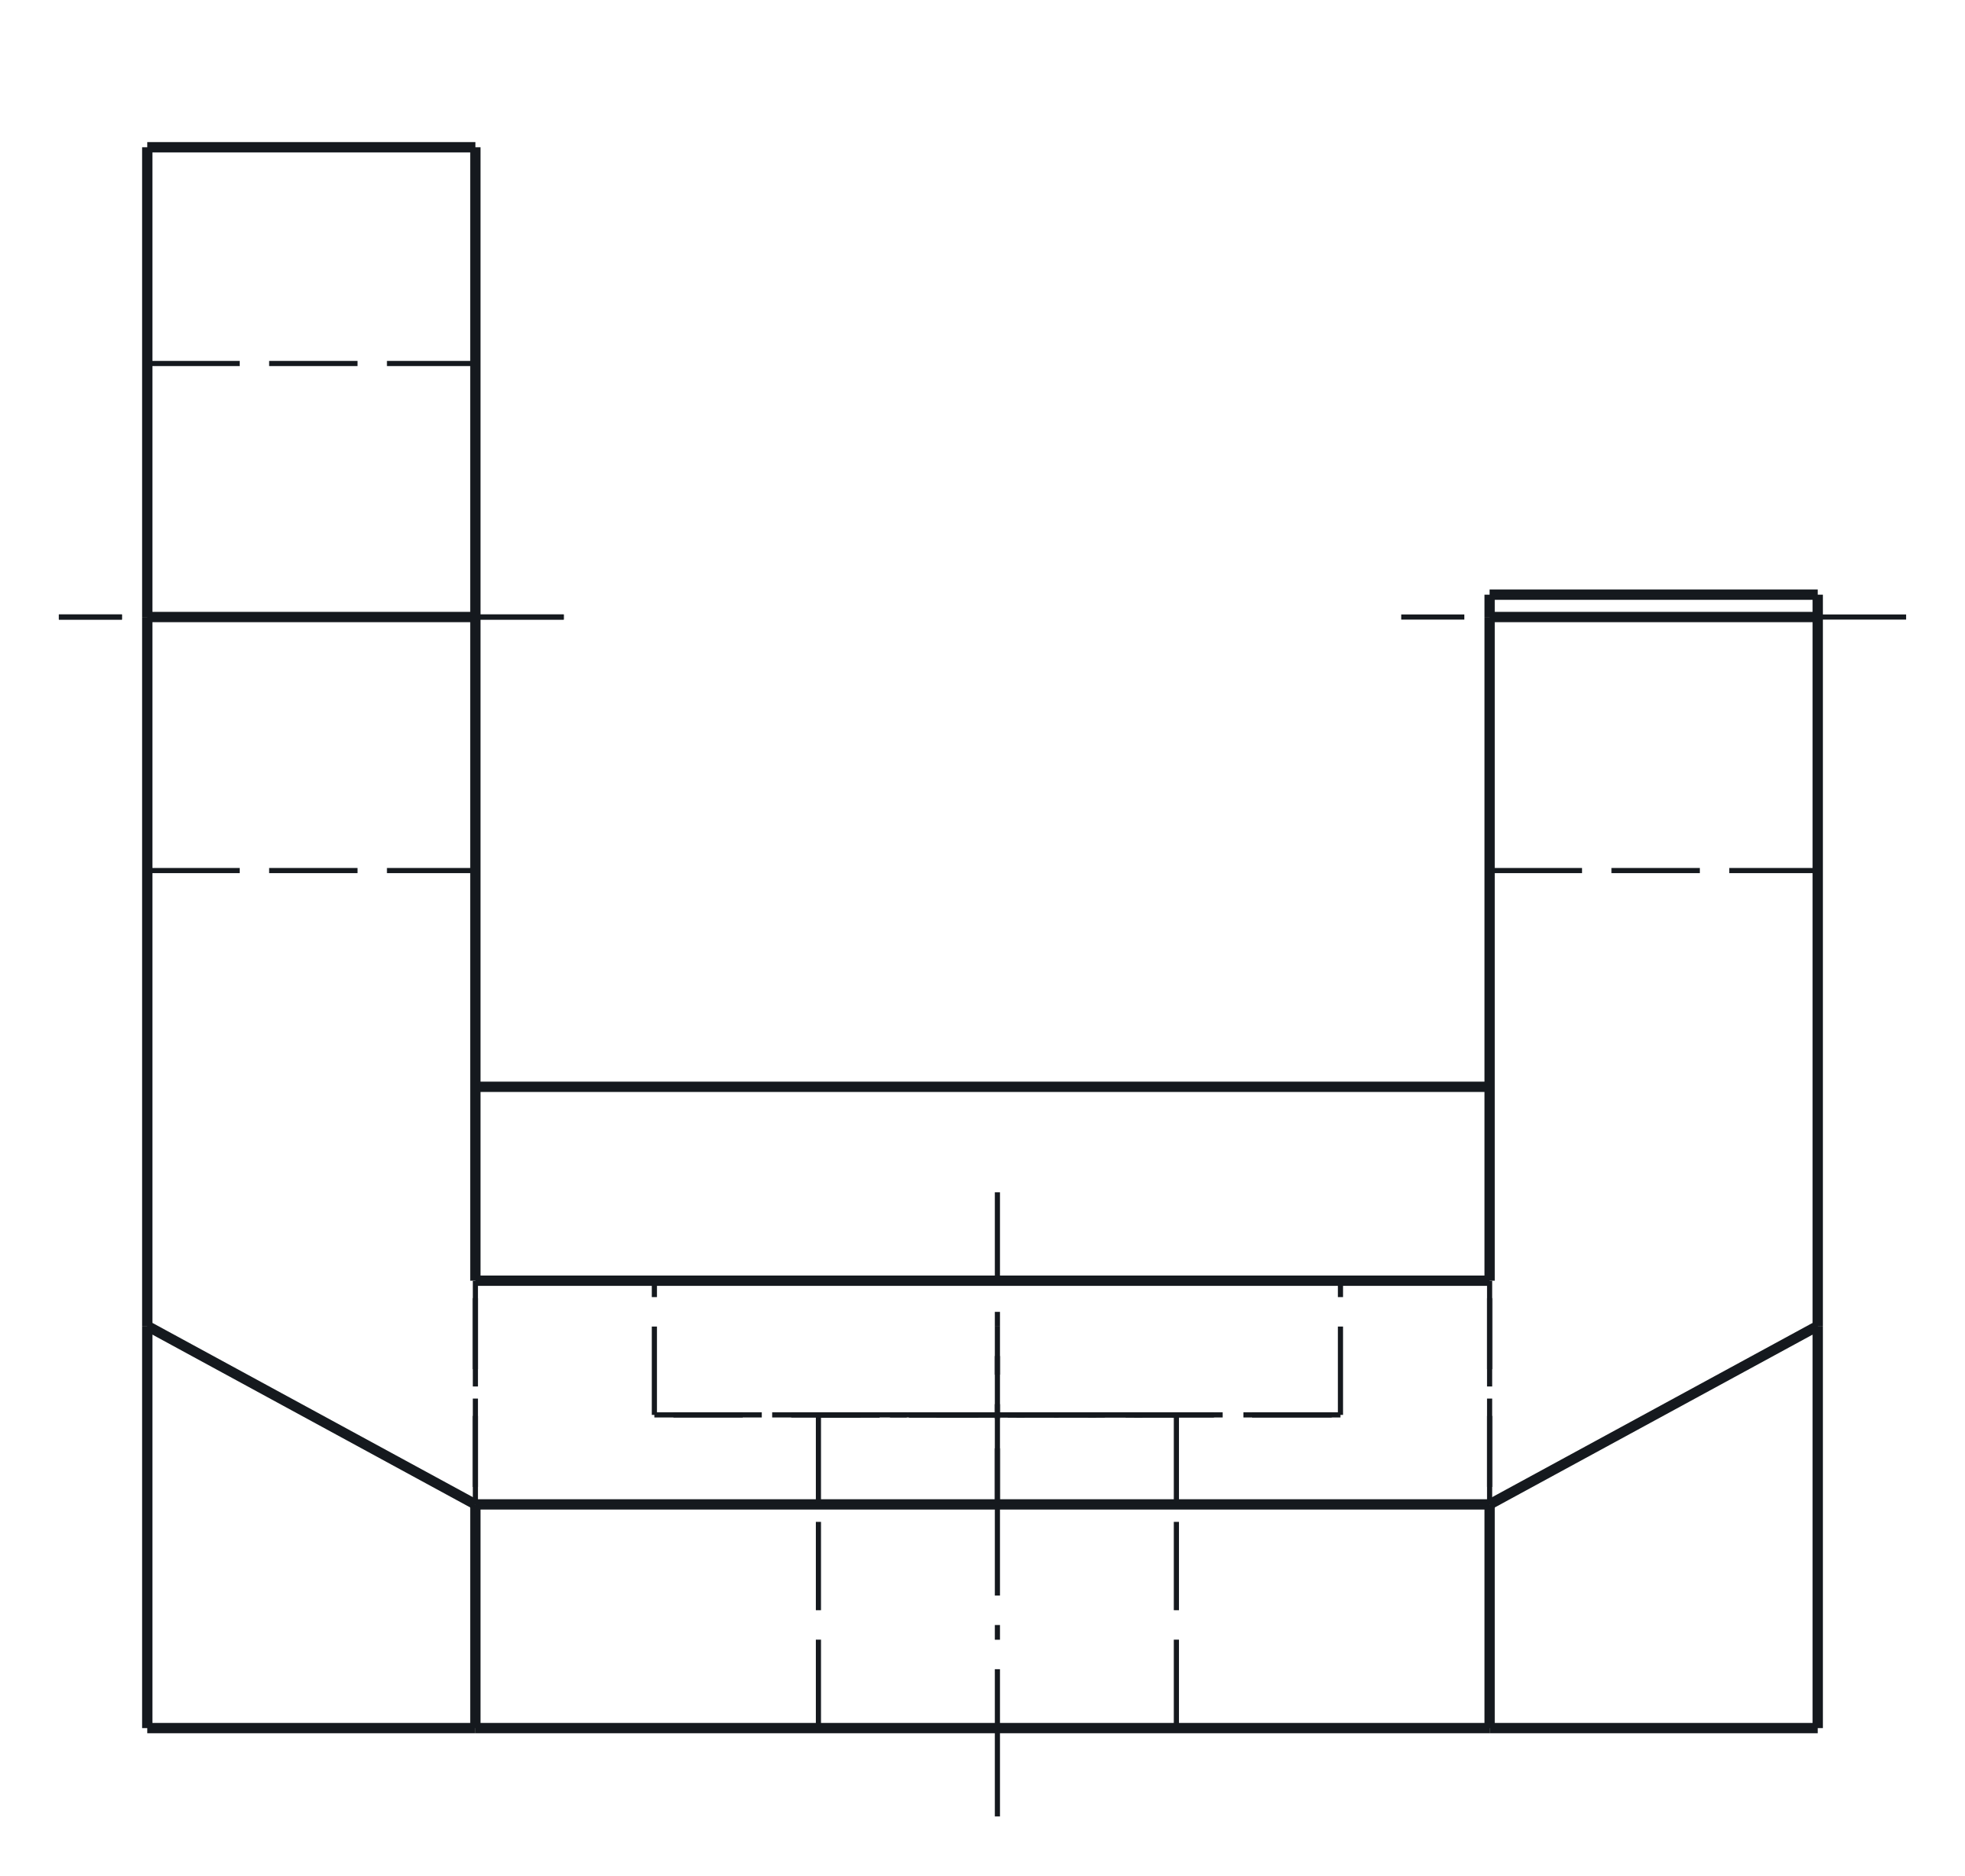
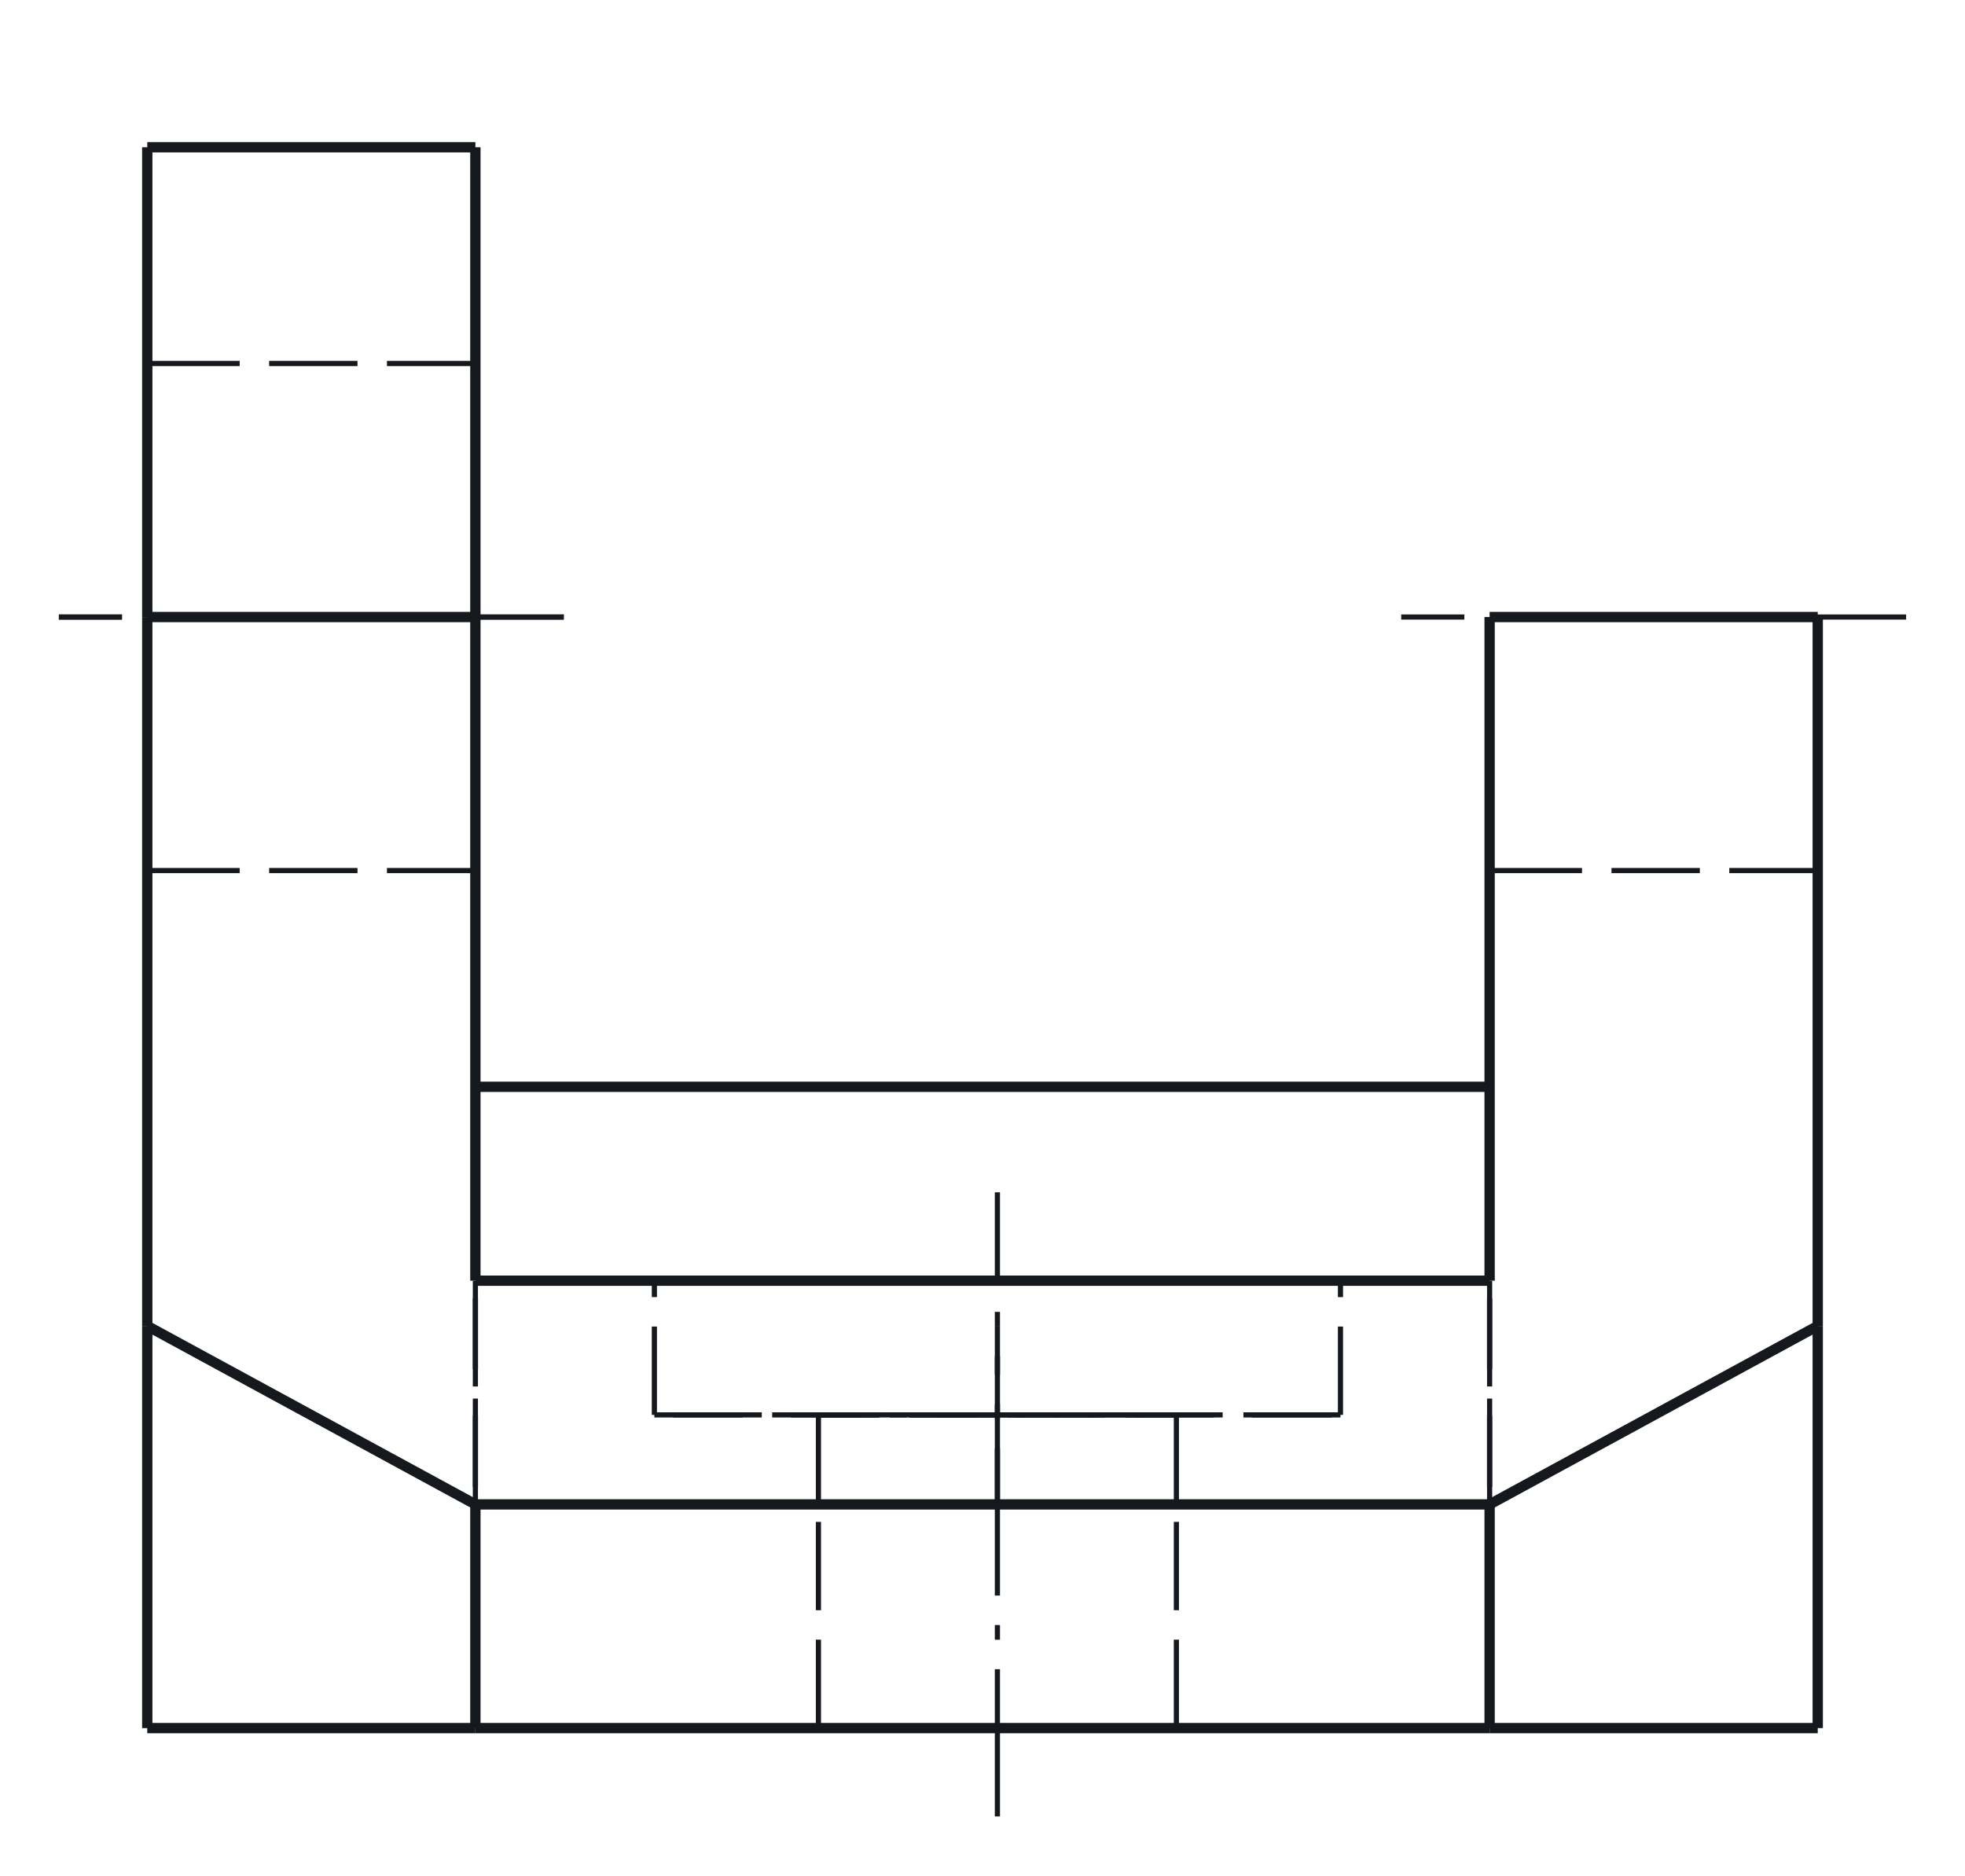
<svg xmlns="http://www.w3.org/2000/svg" width="66.718mm" height="63.68mm" viewBox="-61.718 -58.68 66.718 63.68" fill="none" stroke="#15191e">
  <g class="hidden" stroke-width="0.175" stroke-dasharray="3 1">
    <path d="M -11.141 -15.189 L -11.141 -7.6" />
    <path d="M -11.141 -7.6 L -11.141 -15.189" />
    <path d="M -45.577 -7.6 L -45.577 -15.189" />
    <path d="M -45.577 -15.189 L -45.577 -7.6" />
    <path d="M -45.58 -46.337 L -56.715 -46.337" />
    <path d="M -27.853 -10.635 L -39.5 -10.635" />
    <path d="M -39.5 -10.635 L -16.205 -10.635" />
    <path d="M -16.205 -10.635 L -27.853 -10.635" />
    <path d="M -27.853 -10.635 L -33.93 -10.635" />
    <path d="M -33.93 -10.635 L -21.776 -10.635" />
    <path d="M -21.776 -10.635 L -27.853 -10.635" />
    <path d="M -45.58 -29.119 L -56.715 -29.119" />
    <path d="M -16.205 -10.635 L -16.205 -15.189" />
    <path d="M -39.5 -10.635 L -39.5 -15.189" />
    <path d="M -21.776 -0.003 L -21.776 -7.593" />
    <path d="M -21.776 -7.599 L -21.776 -10.635" />
    <path d="M -33.93 -0.003 L -33.93 -7.593" />
    <path d="M -33.93 -7.599 L -33.93 -10.635" />
    <path d="M -0.003 -29.119 L -11.138 -29.119" />
  </g>
  <g class="visible" stroke-width="0.35">
    <path d="M -11.141 -0 L -0 -0" />
    <path d="M -11.141 0 L -11.141 -7.596" />
    <path d="M -11.141 -7.596 L 0 -13.655" />
    <path d="M 0 0 L 0 -13.655" />
    <path d="M 0 -13.655 L 0 -37.728" />
-     <path d="M 0 -37.728 L 0 -38.487" />
-     <path d="M -11.141 -37.728 L -11.141 -38.487" />
    <path d="M -11.141 -15.192 L -11.141 -37.728" />
    <path d="M -45.577 -53.68 L -45.577 -37.728" />
    <path d="M -45.577 -15.192 L -45.577 -37.728" />
    <path d="M -56.718 -53.68 L -56.718 -37.728" />
    <path d="M -56.718 -13.655 L -56.718 -37.728" />
    <path d="M -56.718 -13.655 L -56.718 0" />
    <path d="M -56.718 0 L -45.577 0" />
    <path d="M -56.718 -13.655 L -45.577 -7.596" />
    <path d="M -45.577 0 L -45.577 -7.596" />
    <path d="M -45.577 -37.728 L -56.718 -37.728" />
    <path d="M -11.141 -21.776 L -45.577 -21.776" />
    <path d="M -11.141 -15.192 L -45.577 -15.192" />
-     <path d="M 0 -38.487 L -11.141 -38.487" />
    <path d="M 0 -37.728 L -11.141 -37.728" />
    <path d="M -45.577 -7.596 L -11.141 -7.596" />
    <path d="M -45.577 0 L -11.141 0" />
    <path d="M -45.577 -53.68 L -56.718 -53.68" />
  </g>
  <g class="center" stroke-width=".175" stroke-dasharray="5 1 .5 1">
    <path d="M -42.577 -37.728 L -59.719 -37.728" />
    <path d="M -42.576 -37.728 L -59.719 -37.728" />
    <path d="M -27.853 -7.634 L -27.853 -18.193" />
    <path d="M -27.853 3 L -27.853 -13.635" />
    <path d="M 3.001 -37.728 L -14.142 -37.728" />
  </g>
</svg>
